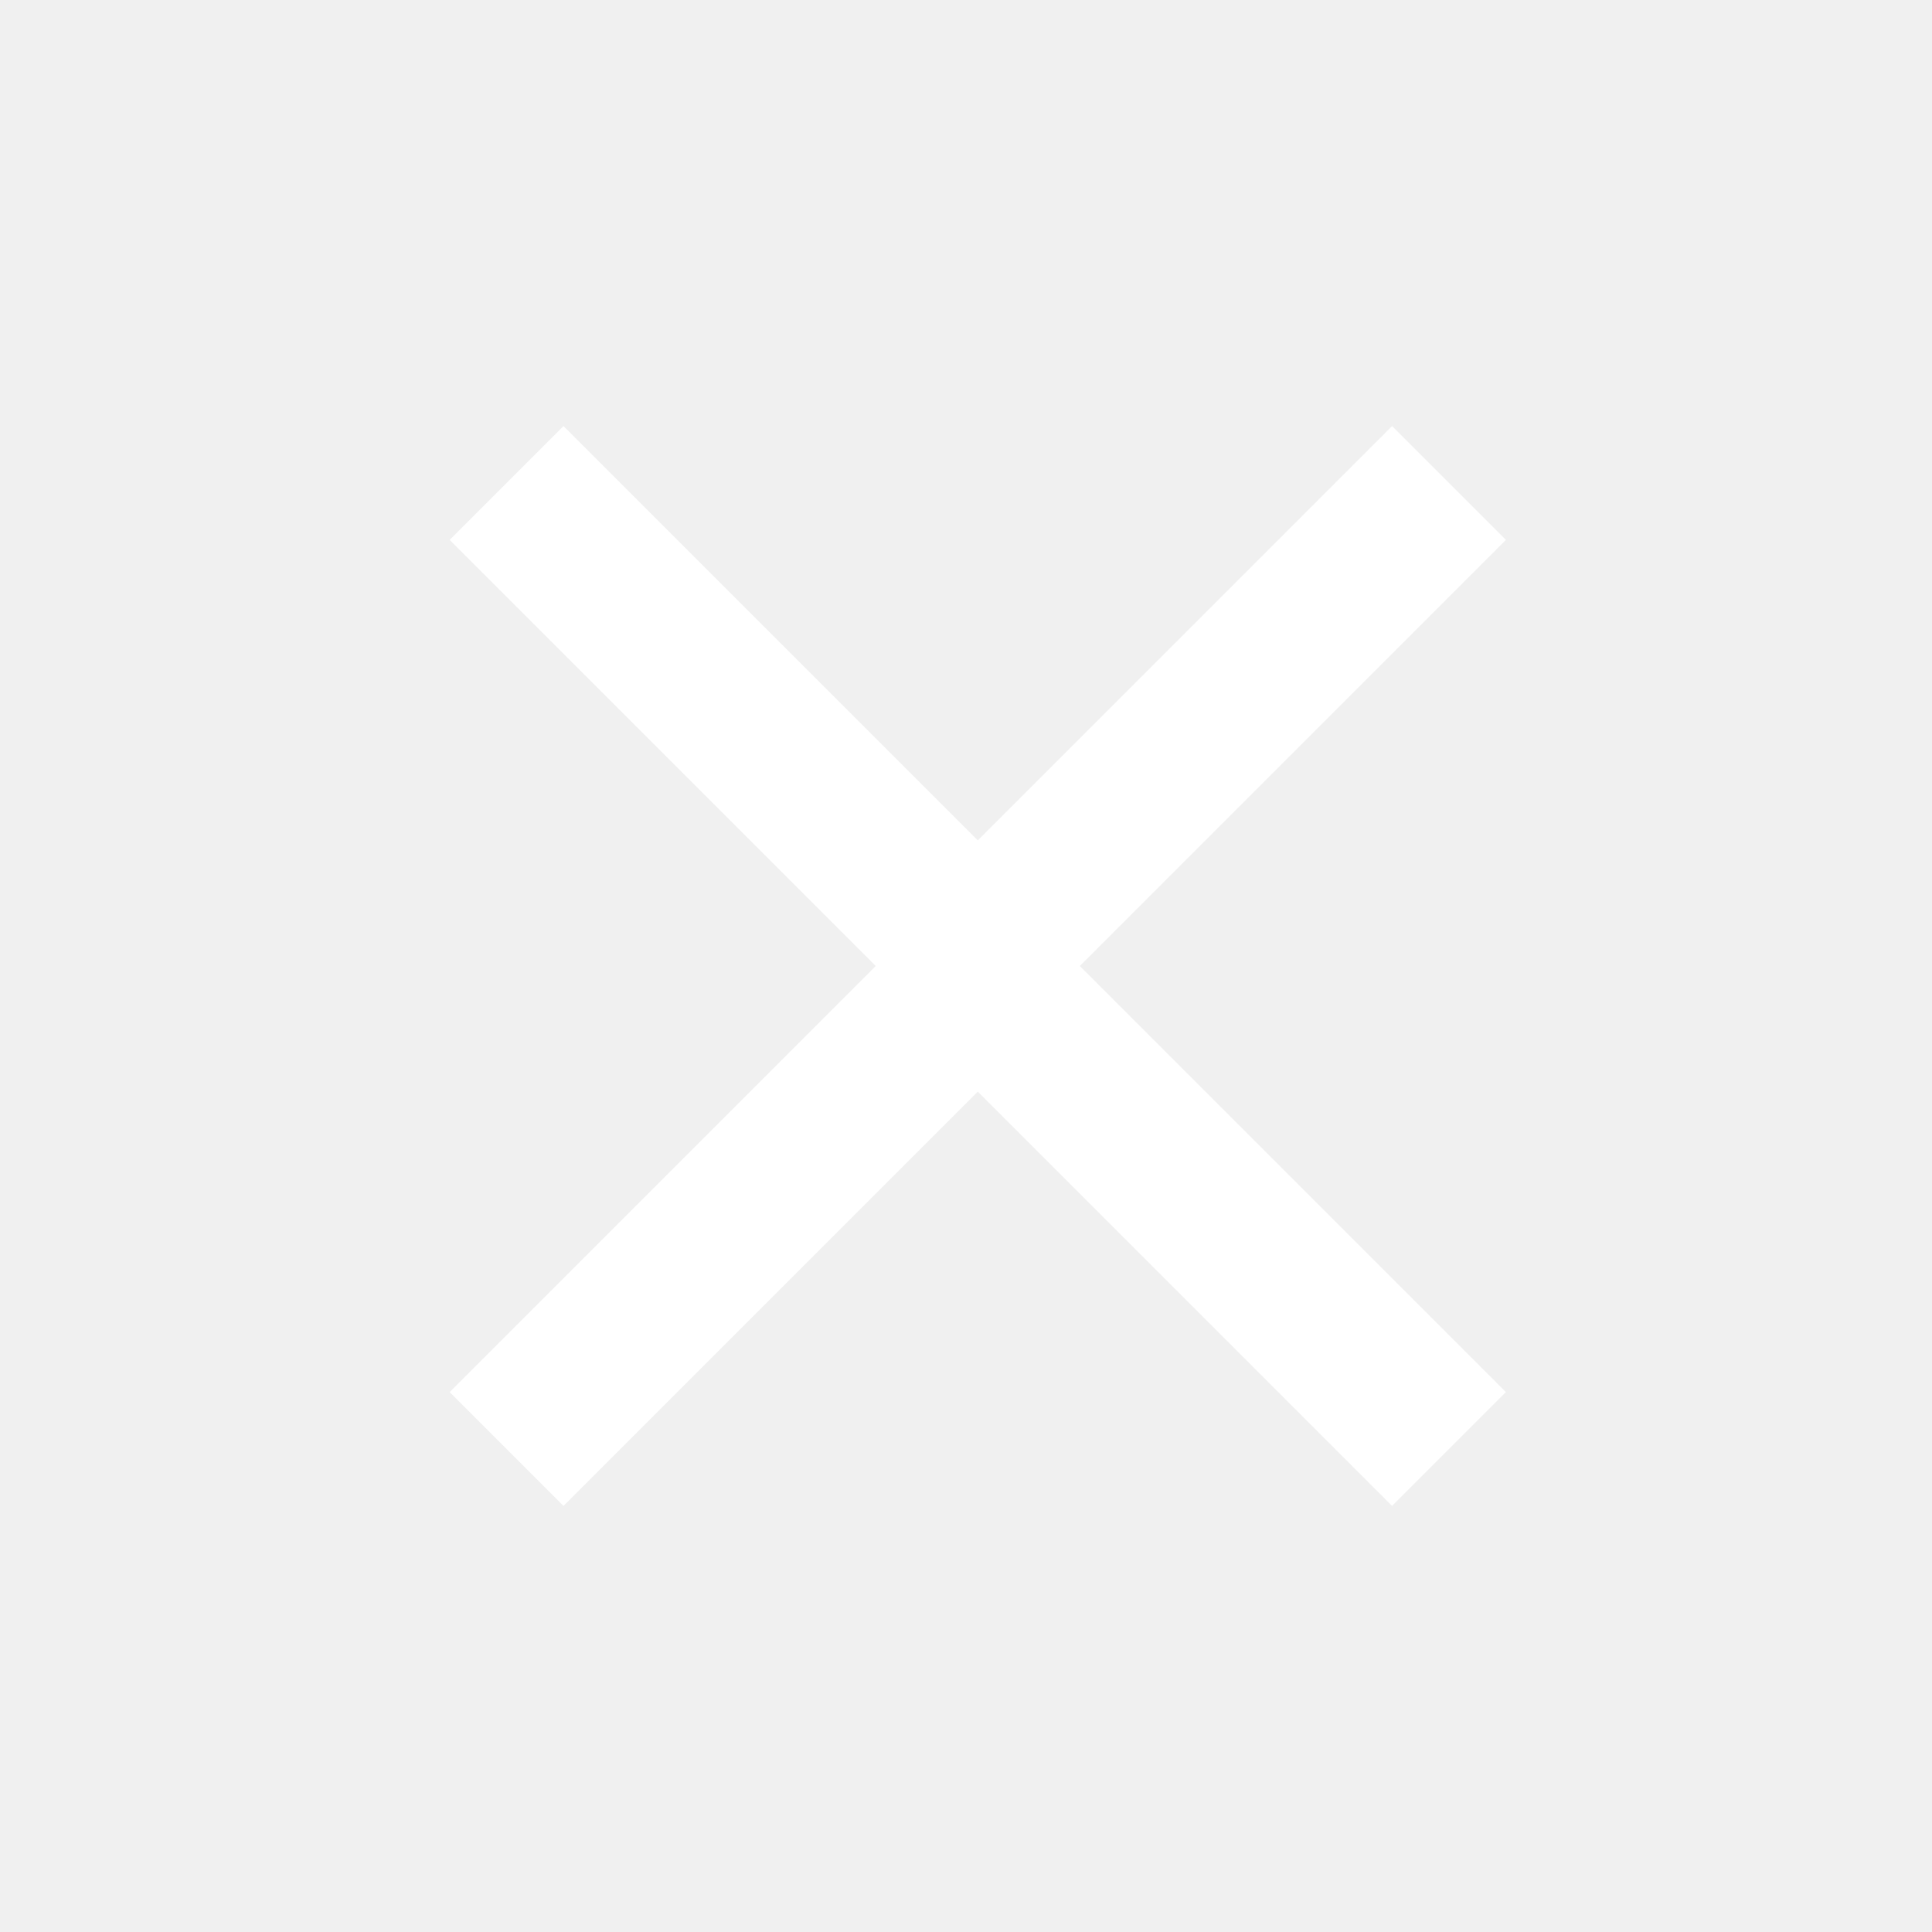
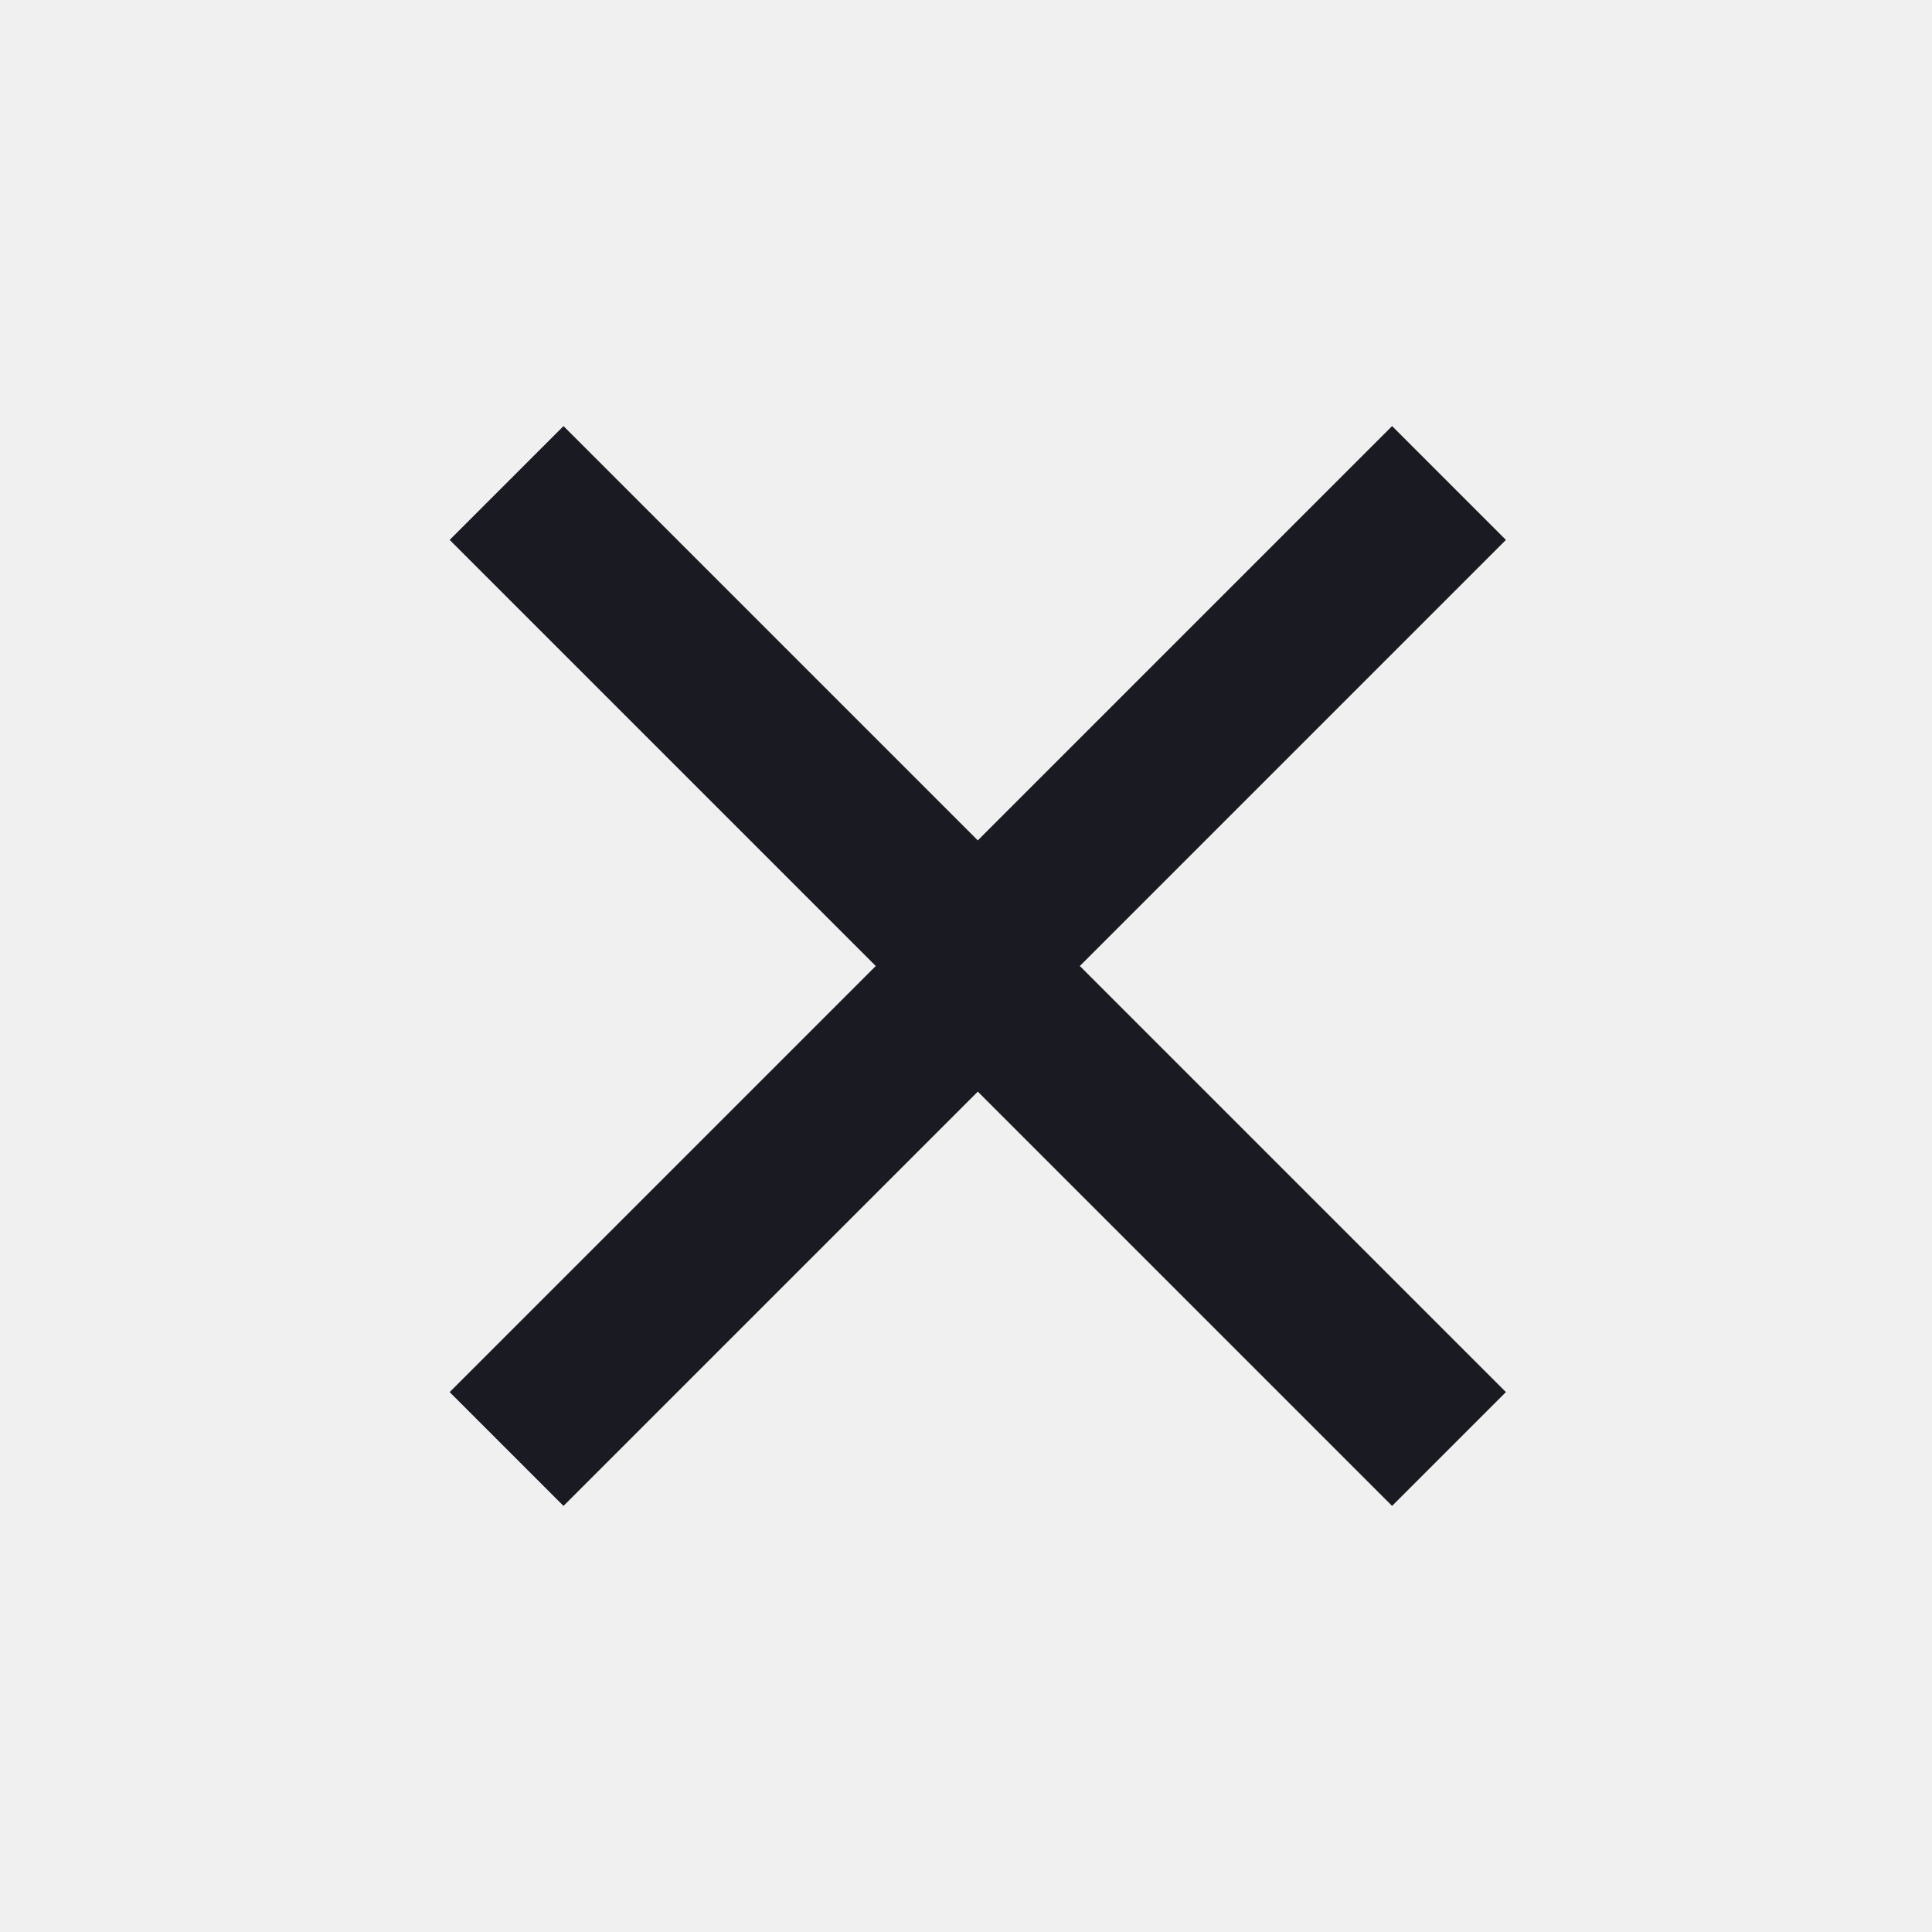
<svg xmlns="http://www.w3.org/2000/svg" width="24" height="24" viewBox="0 0 24 24" fill="none">
-   <path d="M13.414 12L18.707 17.293L17.293 18.707L11.293 12.707C10.902 12.317 10.902 11.684 11.293 11.293L17.293 5.293L18.707 6.707L13.414 12Z" fill="white" />
-   <path d="M10.879 12L5.586 17.293L7 18.707L13 12.707C13.39 12.317 13.39 11.684 13 11.293L7 5.293L5.586 6.707L10.879 12Z" fill="white" />
+   <path d="M13.414 12L18.707 17.293L17.293 18.707L11.293 12.707C10.902 12.317 10.902 11.684 11.293 11.293L17.293 5.293L18.707 6.707L13.414 12Z" fill="#1A1B22" />
+   <path d="M10.879 12L5.586 17.293L7 18.707L13 12.707C13.39 12.317 13.39 11.684 13 11.293L7 5.293L5.586 6.707L10.879 12Z" fill="#1A1B22" />
</svg>
